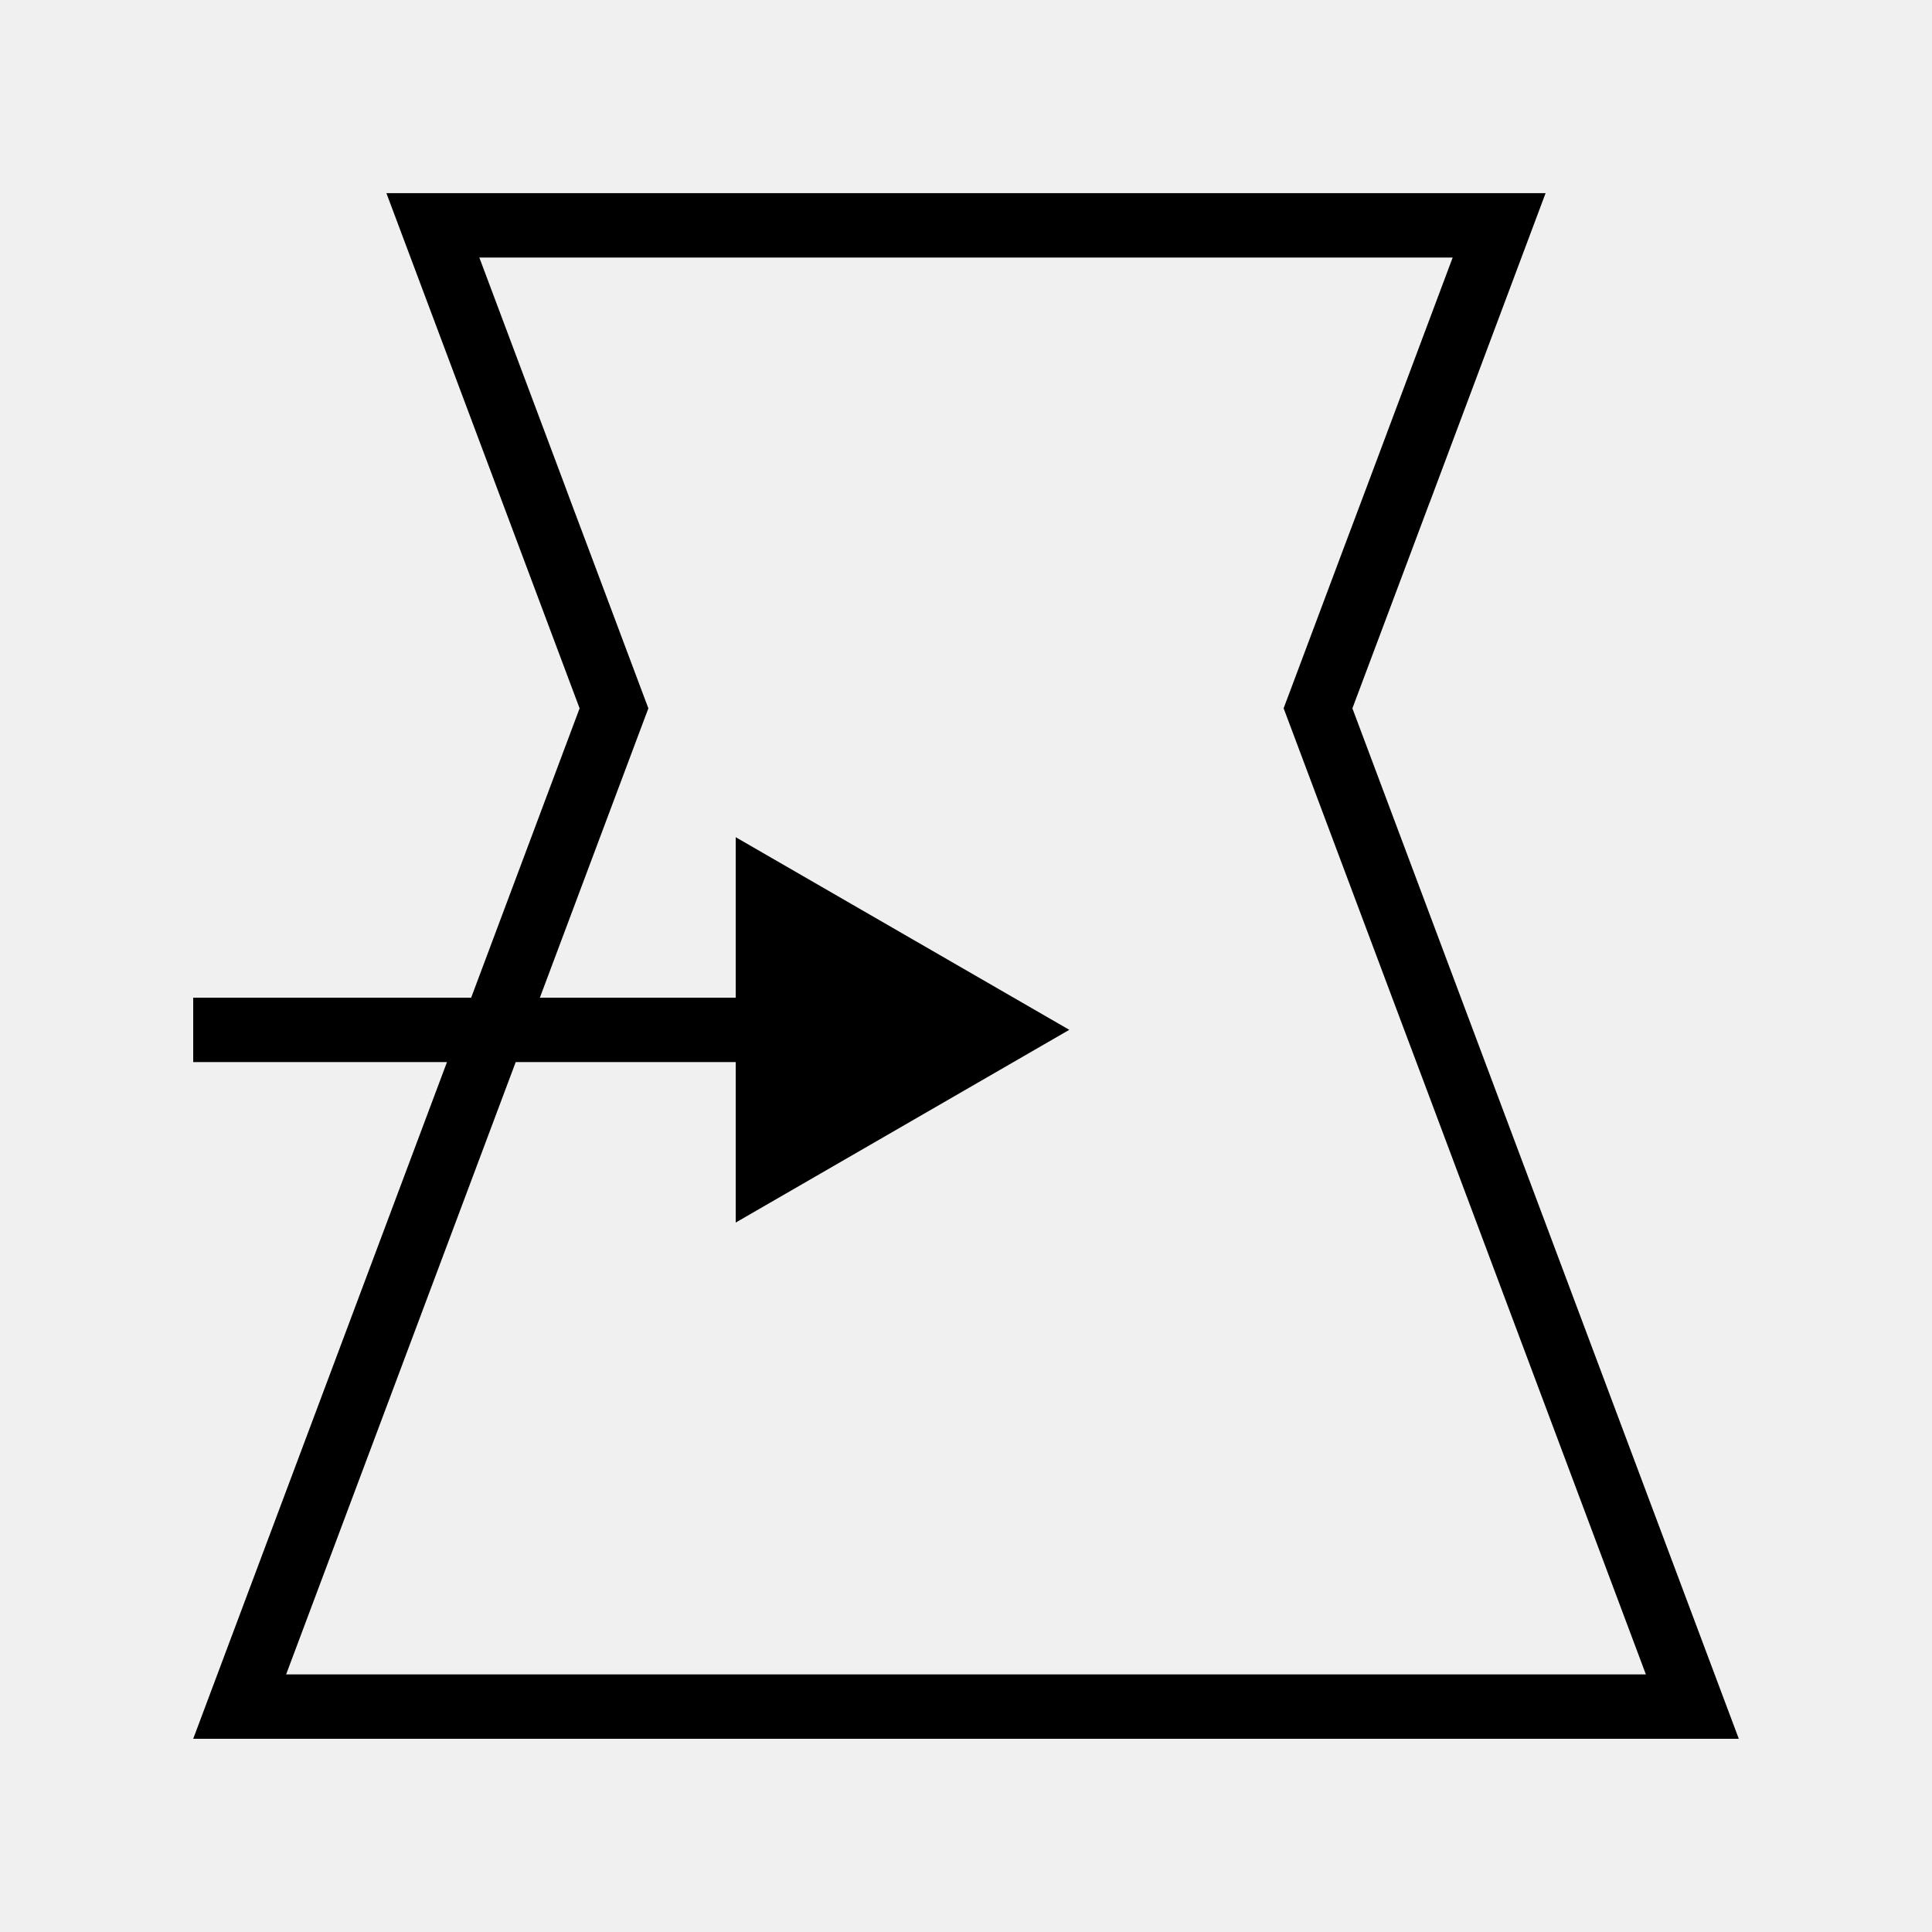
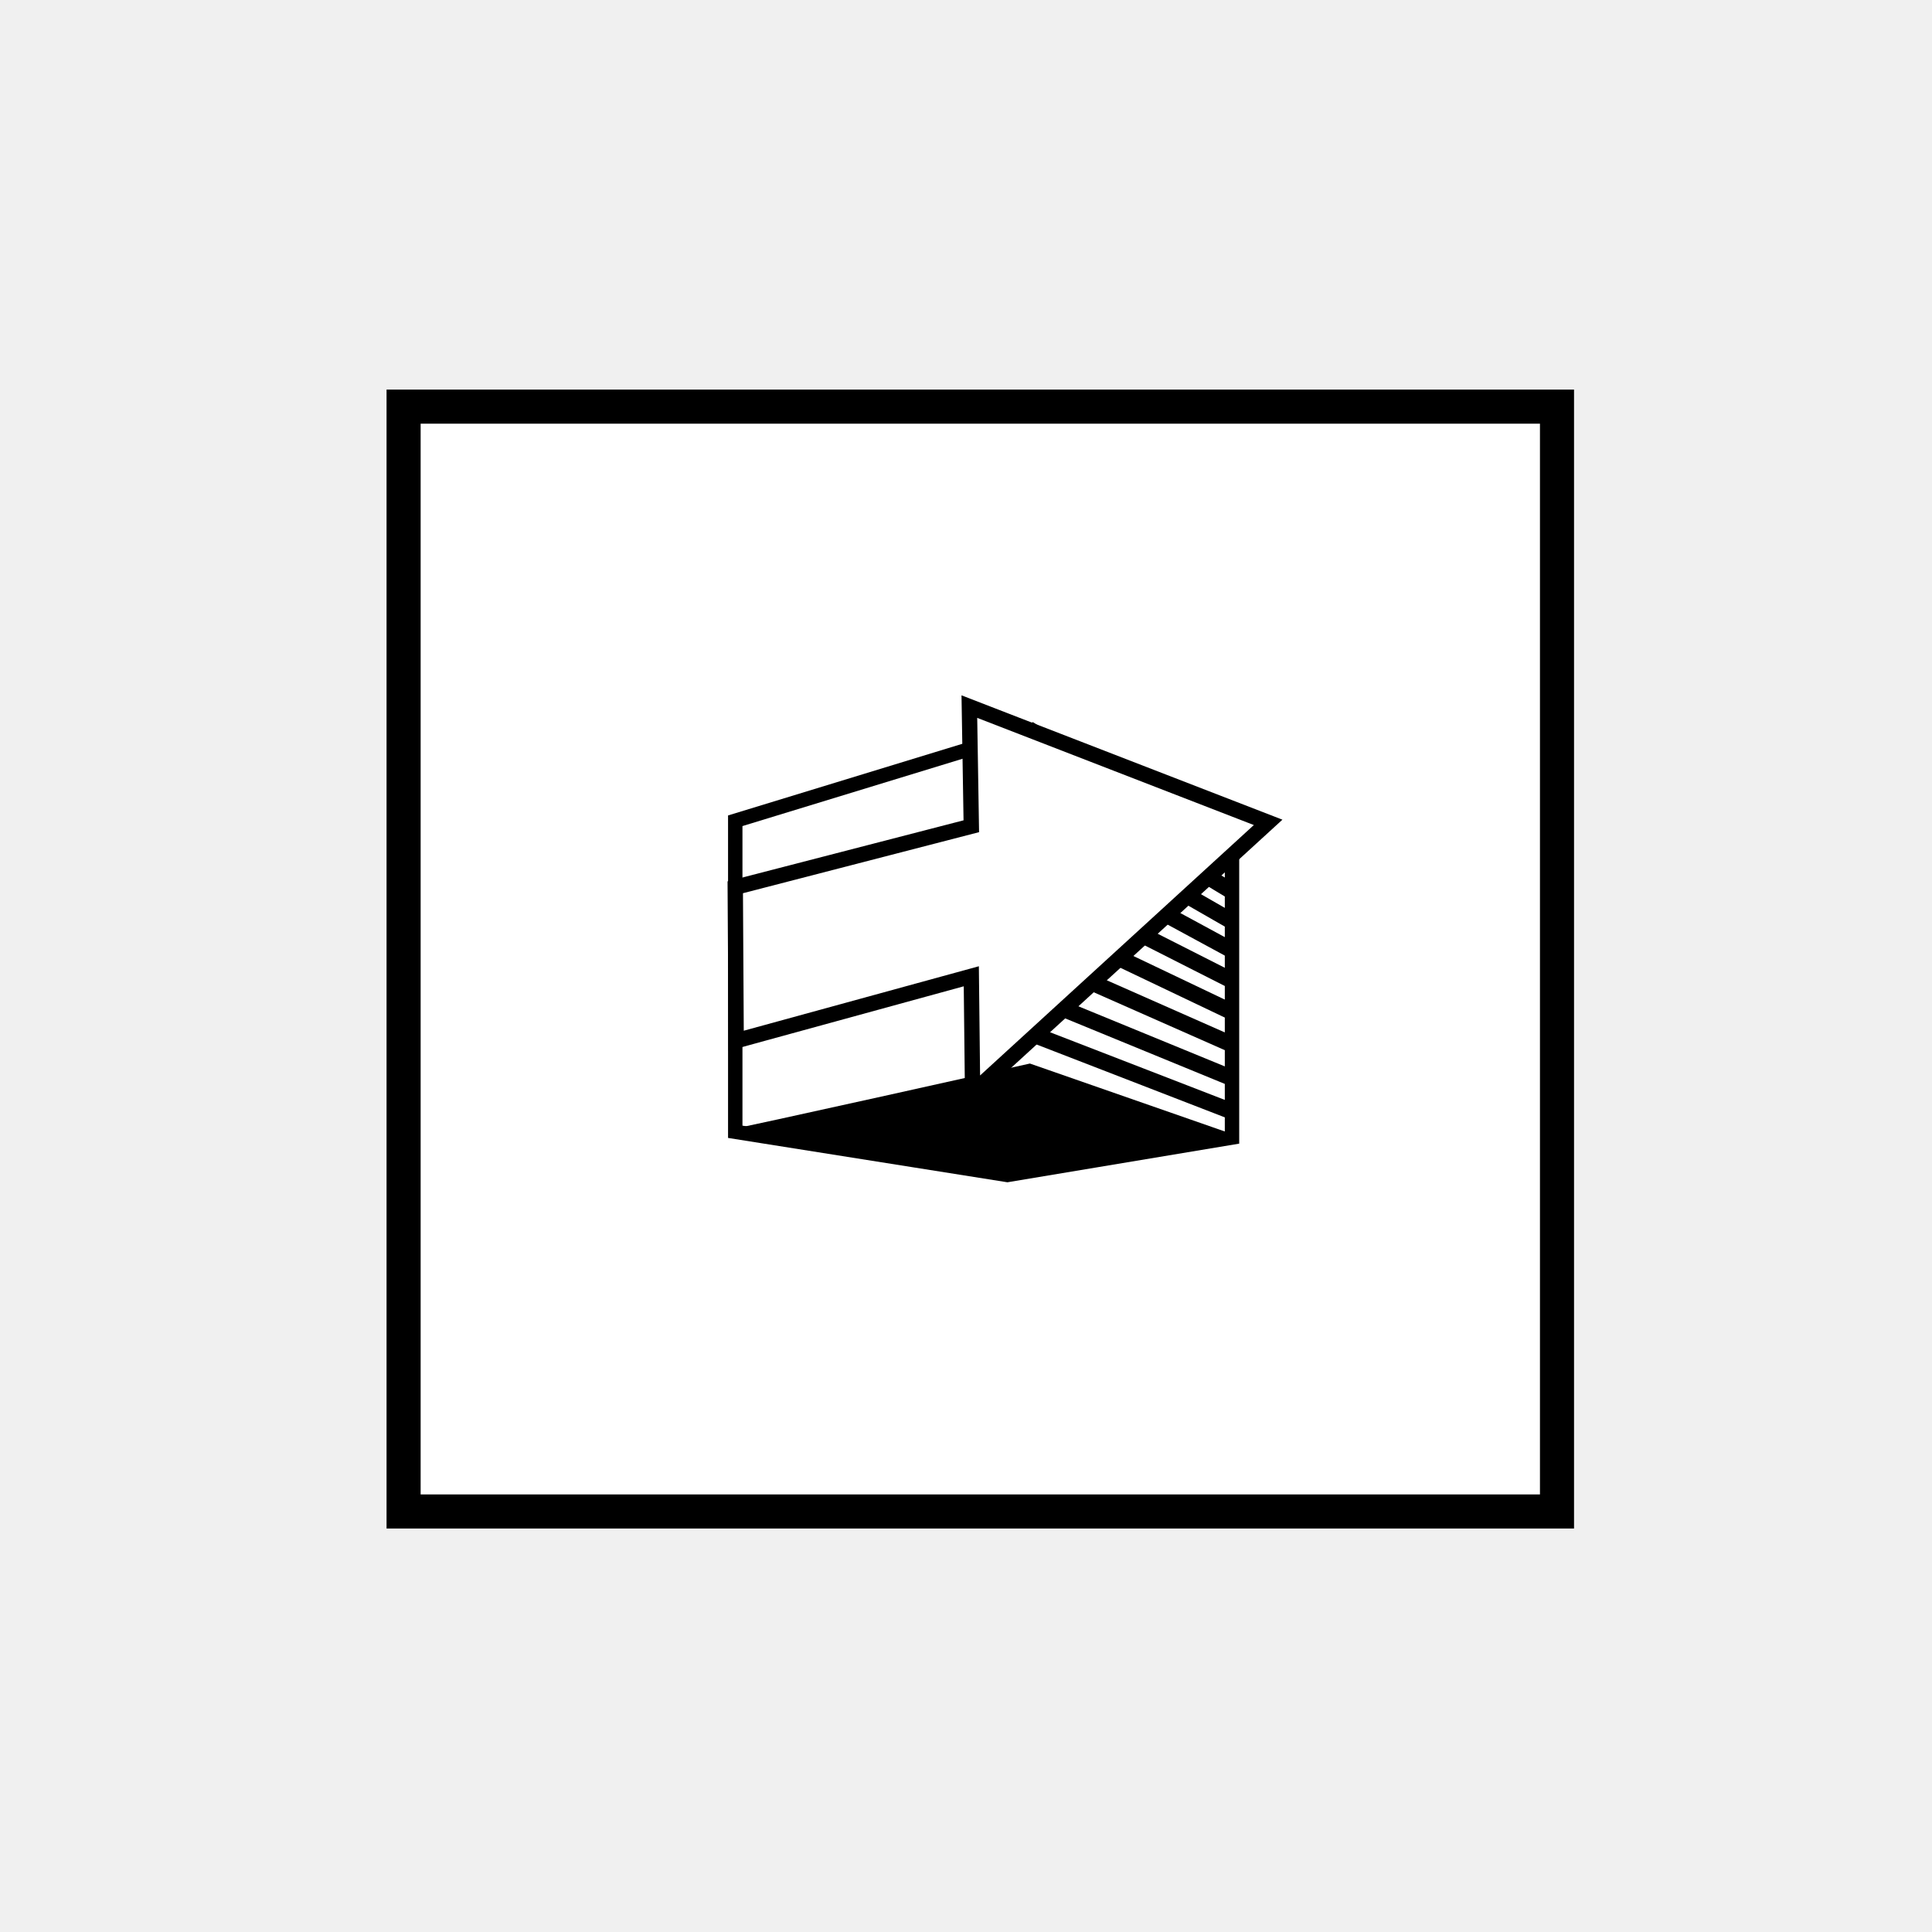
- <svg xmlns="http://www.w3.org/2000/svg" viewBox="0 0 30 30">
-   <path d="M3 27h24l-6-16.001.849-2.262.348-.929h.001L24 2.999H6l3 8-1.684 4.493H3v1h3.94l-.005.015L3 27zm8.424-10.508v2.492l5.18-2.993L11.424 13v2.492H8.383l1.553-4.142.132-.351-.132-.351-.814-2.171-.259-.689-.091-.245-1.329-3.544h15.114l-1.328 3.544-.221.588-.13.345-.814 2.171-.132.351.132.351 1.7 4.534.35.931L25.557 26H4.443l3.443-9.183.122-.325h3.416z" />
+ <svg xmlns="http://www.w3.org/2000/svg" width="80mm" height="80mm" viewBox="0 0 283.465 283.465" id="svg38008" version="1.1">
+   <defs id="defs38010" />
+   <g id="layer1" transform="translate(0,-768.8976)">
+     <rect style="opacity:1;fill:#ffffff;fill-opacity:1;fill-rule:nonzero;stroke:#000000;stroke-width:5;stroke-linecap:square;stroke-linejoin:miter;stroke-miterlimit:4;stroke-dasharray:none;stroke-dashoffset:825.364;stroke-opacity:1" id="rect43285" width="169.228" height="162.102" x="59.216" y="828.56" ry="0" />
+     <g id="g43287" transform="matrix(1.107942,0,0,1.107942,-1021.119,804.4153)">
+       <path style="color:#000000;font-style:normal;font-variant:normal;font-weight:normal;font-stretch:normal;font-size:medium;line-height:normal;font-family:sans-serif;text-indent:0;text-align:start;text-decoration:none;text-decoration-line:none;text-decoration-style:solid;text-decoration-color:#000000;letter-spacing:normal;word-spacing:normal;text-transform:none;direction:ltr;block-progression:tb;writing-mode:lr-tb;baseline-shift:baseline;text-anchor:start;white-space:normal;clip-rule:nonzero;display:inline;overflow:visible;visibility:visible;opacity:1;isolation:auto;mix-blend-mode:normal;color-interpolation:sRGB;color-interpolation-filters:linearRGB;solid-color:#000000;solid-opacity:1;fill:#ffffff;fill-opacity:1;fill-rule:nonzero;stroke:none;stroke-width:1;stroke-linecap:butt;stroke-linejoin:miter;stroke-miterlimit:10;stroke-dasharray:none;stroke-dashoffset:0;stroke-opacity:1;color-rendering:auto;image-rendering:auto;shape-rendering:auto;text-rendering:auto;enable-background:accumulate" d="m 1058.082,65.574 25.704,17.012 0,35.1 -28.795,4.8 -35.081,-5.568 0,-39.67 z" id="path43289" />
+       <g transform="translate(140.2942,-30.22913)" id="g43291">
+         <path style="color:#000000;font-style:normal;font-variant:normal;font-weight:normal;font-stretch:normal;font-size:medium;line-height:normal;font-family:sans-serif;text-indent:0;text-align:start;text-decoration:none;text-decoration-line:none;text-decoration-style:solid;text-decoration-color:#000000;letter-spacing:normal;word-spacing:normal;text-transform:none;direction:ltr;block-progression:tb;writing-mode:lr-tb;baseline-shift:baseline;text-anchor:start;white-space:normal;clip-rule:nonzero;display:inline;overflow:visible;visibility:visible;opacity:1;isolation:auto;mix-blend-mode:normal;color-interpolation:sRGB;color-interpolation-filters:linearRGB;solid-color:#000000;solid-opacity:1;fill:#000000;fill-opacity:1;fill-rule:nonzero;stroke:none;stroke-width:1;stroke-linecap:butt;stroke-linejoin:miter;stroke-miterlimit:10;stroke-dasharray:none;stroke-dashoffset:0;stroke-opacity:1;color-rendering:auto;image-rendering:auto;shape-rendering:auto;text-rendering:auto;enable-background:accumulate" d="m 918.14,93.806 -0.432,0.134 -39.953,12.219 0,42.705 36.996,5.873 30.695,-5.117 0,-37.741 -27.305,-18.073 z m -0.305,2.086 25.704,17.012 0,35.1 -28.795,4.8 -35.081,-5.568 0,-39.67 38.172,-11.675 z" id="path43293" />
+         <path style="opacity:1;fill:#000000;fill-opacity:1;fill-rule:nonzero;stroke:none;stroke-width:3;stroke-linecap:butt;stroke-linejoin:miter;stroke-miterlimit:10;stroke-dasharray:none;stroke-dashoffset:825.364;stroke-opacity:1" d="m 877.856,147.773 c 0.66,0 39.871,-8.761 39.871,-8.761 l 27.31,9.518 -31.387,5.181 z" id="path43295" />
+         <path style="color:#000000;font-style:normal;font-variant:normal;font-weight:normal;font-stretch:normal;font-size:medium;line-height:normal;font-family:sans-serif;text-indent:0;text-align:start;text-decoration:none;text-decoration-line:none;text-decoration-style:solid;text-decoration-color:#000000;letter-spacing:normal;word-spacing:normal;text-transform:none;direction:ltr;block-progression:tb;writing-mode:lr-tb;baseline-shift:baseline;text-anchor:start;white-space:normal;clip-rule:nonzero;display:inline;overflow:visible;visibility:visible;opacity:1;isolation:auto;mix-blend-mode:normal;color-interpolation:sRGB;color-interpolation-filters:linearRGB;solid-color:#000000;solid-opacity:1;fill:#000000;fill-opacity:1;fill-rule:nonzero;stroke:none;stroke-width:2.15;stroke-linecap:butt;stroke-linejoin:miter;stroke-miterlimit:10;stroke-dasharray:none;stroke-dashoffset:825.364;stroke-opacity:1;color-rendering:auto;image-rendering:auto;shape-rendering:auto;text-rendering:auto;enable-background:accumulate" d="m 917.773,98.807 0,2.514 26.016,15.723 0,-2.512 z" id="path43297" />
+         <path style="color:#000000;font-style:normal;font-variant:normal;font-weight:normal;font-stretch:normal;font-size:medium;line-height:normal;font-family:sans-serif;text-indent:0;text-align:start;text-decoration:none;text-decoration-line:none;text-decoration-style:solid;text-decoration-color:#000000;letter-spacing:normal;word-spacing:normal;text-transform:none;direction:ltr;block-progression:tb;writing-mode:lr-tb;baseline-shift:baseline;text-anchor:start;white-space:normal;clip-rule:nonzero;display:inline;overflow:visible;visibility:visible;opacity:1;isolation:auto;mix-blend-mode:normal;color-interpolation:sRGB;color-interpolation-filters:linearRGB;solid-color:#000000;solid-opacity:1;fill:#000000;fill-opacity:1;fill-rule:nonzero;stroke:none;stroke-width:2.15;stroke-linecap:butt;stroke-linejoin:miter;stroke-miterlimit:10;stroke-dasharray:none;stroke-dashoffset:825.364;stroke-opacity:1;color-rendering:auto;image-rendering:auto;shape-rendering:auto;text-rendering:auto;enable-background:accumulate" d="m 917.773,133.854 0,2.312 26.887,10.409 0,-2.312 z" id="path43299" />
+         <path style="color:#000000;font-style:normal;font-variant:normal;font-weight:normal;font-stretch:normal;font-size:medium;line-height:normal;font-family:sans-serif;text-indent:0;text-align:start;text-decoration:none;text-decoration-line:none;text-decoration-style:solid;text-decoration-color:#000000;letter-spacing:normal;word-spacing:normal;text-transform:none;direction:ltr;block-progression:tb;writing-mode:lr-tb;baseline-shift:baseline;text-anchor:start;white-space:normal;clip-rule:nonzero;display:inline;overflow:visible;visibility:visible;opacity:1;isolation:auto;mix-blend-mode:normal;color-interpolation:sRGB;color-interpolation-filters:linearRGB;solid-color:#000000;solid-opacity:1;fill:#000000;fill-opacity:1;fill-rule:nonzero;stroke:none;stroke-width:2.15;stroke-linecap:butt;stroke-linejoin:miter;stroke-miterlimit:10;stroke-dasharray:none;stroke-dashoffset:825.364;stroke-opacity:1;color-rendering:auto;image-rendering:auto;shape-rendering:auto;text-rendering:auto;enable-background:accumulate" d="m 917.773,103.609 0,2.479 26.402,15.156 0,-2.479 z" id="path43301" />
+         <path style="color:#000000;font-style:normal;font-variant:normal;font-weight:normal;font-stretch:normal;font-size:medium;line-height:normal;font-family:sans-serif;text-indent:0;text-align:start;text-decoration:none;text-decoration-line:none;text-decoration-style:solid;text-decoration-color:#000000;letter-spacing:normal;word-spacing:normal;text-transform:none;direction:ltr;block-progression:tb;writing-mode:lr-tb;baseline-shift:baseline;text-anchor:start;white-space:normal;clip-rule:nonzero;display:inline;overflow:visible;visibility:visible;opacity:1;isolation:auto;mix-blend-mode:normal;color-interpolation:sRGB;color-interpolation-filters:linearRGB;solid-color:#000000;solid-opacity:1;fill:#000000;fill-opacity:1;fill-rule:nonzero;stroke:none;stroke-width:2.15;stroke-linecap:butt;stroke-linejoin:miter;stroke-miterlimit:10;stroke-dasharray:none;stroke-dashoffset:825.364;stroke-opacity:1;color-rendering:auto;image-rendering:auto;shape-rendering:auto;text-rendering:auto;enable-background:accumulate" d="m 917.773,108.309 0,2.445 26.596,14.416 0,-2.445 z" id="path43303" />
+         <path style="color:#000000;font-style:normal;font-variant:normal;font-weight:normal;font-stretch:normal;font-size:medium;line-height:normal;font-family:sans-serif;text-indent:0;text-align:start;text-decoration:none;text-decoration-line:none;text-decoration-style:solid;text-decoration-color:#000000;letter-spacing:normal;word-spacing:normal;text-transform:none;direction:ltr;block-progression:tb;writing-mode:lr-tb;baseline-shift:baseline;text-anchor:start;white-space:normal;clip-rule:nonzero;display:inline;overflow:visible;visibility:visible;opacity:1;isolation:auto;mix-blend-mode:normal;color-interpolation:sRGB;color-interpolation-filters:linearRGB;solid-color:#000000;solid-opacity:1;fill:#000000;fill-opacity:1;fill-rule:nonzero;stroke:none;stroke-width:2.15;stroke-linecap:butt;stroke-linejoin:miter;stroke-miterlimit:10;stroke-dasharray:none;stroke-dashoffset:825.364;stroke-opacity:1;color-rendering:auto;image-rendering:auto;shape-rendering:auto;text-rendering:auto;enable-background:accumulate" d="m 917.773,113.27 0,2.412 26.5,13.434 0,-2.412 z" id="path43305" />
+         <path style="color:#000000;font-style:normal;font-variant:normal;font-weight:normal;font-stretch:normal;font-size:medium;line-height:normal;font-family:sans-serif;text-indent:0;text-align:start;text-decoration:none;text-decoration-line:none;text-decoration-style:solid;text-decoration-color:#000000;letter-spacing:normal;word-spacing:normal;text-transform:none;direction:ltr;block-progression:tb;writing-mode:lr-tb;baseline-shift:baseline;text-anchor:start;white-space:normal;clip-rule:nonzero;display:inline;overflow:visible;visibility:visible;opacity:1;isolation:auto;mix-blend-mode:normal;color-interpolation:sRGB;color-interpolation-filters:linearRGB;solid-color:#000000;solid-opacity:1;fill:#000000;fill-opacity:1;fill-rule:nonzero;stroke:none;stroke-width:2.15;stroke-linecap:butt;stroke-linejoin:miter;stroke-miterlimit:10;stroke-dasharray:none;stroke-dashoffset:825.364;stroke-opacity:1;color-rendering:auto;image-rendering:auto;shape-rendering:auto;text-rendering:auto;enable-background:accumulate" d="m 917.773,118.26 0,2.381 26.693,12.727 0,-2.381 z" id="path43307" />
+         <path style="color:#000000;font-style:normal;font-variant:normal;font-weight:normal;font-stretch:normal;font-size:medium;line-height:normal;font-family:sans-serif;text-indent:0;text-align:start;text-decoration:none;text-decoration-line:none;text-decoration-style:solid;text-decoration-color:#000000;letter-spacing:normal;word-spacing:normal;text-transform:none;direction:ltr;block-progression:tb;writing-mode:lr-tb;baseline-shift:baseline;text-anchor:start;white-space:normal;clip-rule:nonzero;display:inline;overflow:visible;visibility:visible;opacity:1;isolation:auto;mix-blend-mode:normal;color-interpolation:sRGB;color-interpolation-filters:linearRGB;solid-color:#000000;solid-opacity:1;fill:#000000;fill-opacity:1;fill-rule:nonzero;stroke:none;stroke-width:2.15;stroke-linecap:butt;stroke-linejoin:miter;stroke-miterlimit:10;stroke-dasharray:none;stroke-dashoffset:825.364;stroke-opacity:1;color-rendering:auto;image-rendering:auto;shape-rendering:auto;text-rendering:auto;enable-background:accumulate" d="m 917.773,123.51 0,2.35 26.596,11.75 0,-2.352 z" id="path43309" />
+         <path style="color:#000000;font-style:normal;font-variant:normal;font-weight:normal;font-stretch:normal;font-size:medium;line-height:normal;font-family:sans-serif;text-indent:0;text-align:start;text-decoration:none;text-decoration-line:none;text-decoration-style:solid;text-decoration-color:#000000;letter-spacing:normal;word-spacing:normal;text-transform:none;direction:ltr;block-progression:tb;writing-mode:lr-tb;baseline-shift:baseline;text-anchor:start;white-space:normal;clip-rule:nonzero;display:inline;overflow:visible;visibility:visible;opacity:1;isolation:auto;mix-blend-mode:normal;color-interpolation:sRGB;color-interpolation-filters:linearRGB;solid-color:#000000;solid-opacity:1;fill:#000000;fill-opacity:1;fill-rule:nonzero;stroke:none;stroke-width:2.15;stroke-linecap:butt;stroke-linejoin:miter;stroke-miterlimit:10;stroke-dasharray:none;stroke-dashoffset:825.364;stroke-opacity:1;color-rendering:auto;image-rendering:auto;shape-rendering:auto;text-rendering:auto;enable-background:accumulate" d="m 917.773,128.815 0,2.32 26.791,10.997 0,-2.32 z" id="path43311" />
+       </g>
+     </g>
+     <path style="opacity:1;fill:#ffffff;fill-opacity:1;fill-rule:nonzero;stroke:#000000;stroke-width:2.25;stroke-linecap:square;stroke-linejoin:miter;stroke-miterlimit:4;stroke-dasharray:none;stroke-dashoffset:825.364;stroke-opacity:1" d="m 107.878,899.081 34.633,-8.956 -0.285,-17.554 43.837,16.984 -43.362,39.662 -0.19,-17.079 -34.501,9.459 z" id="path43313" />
+   </g>
</svg>
